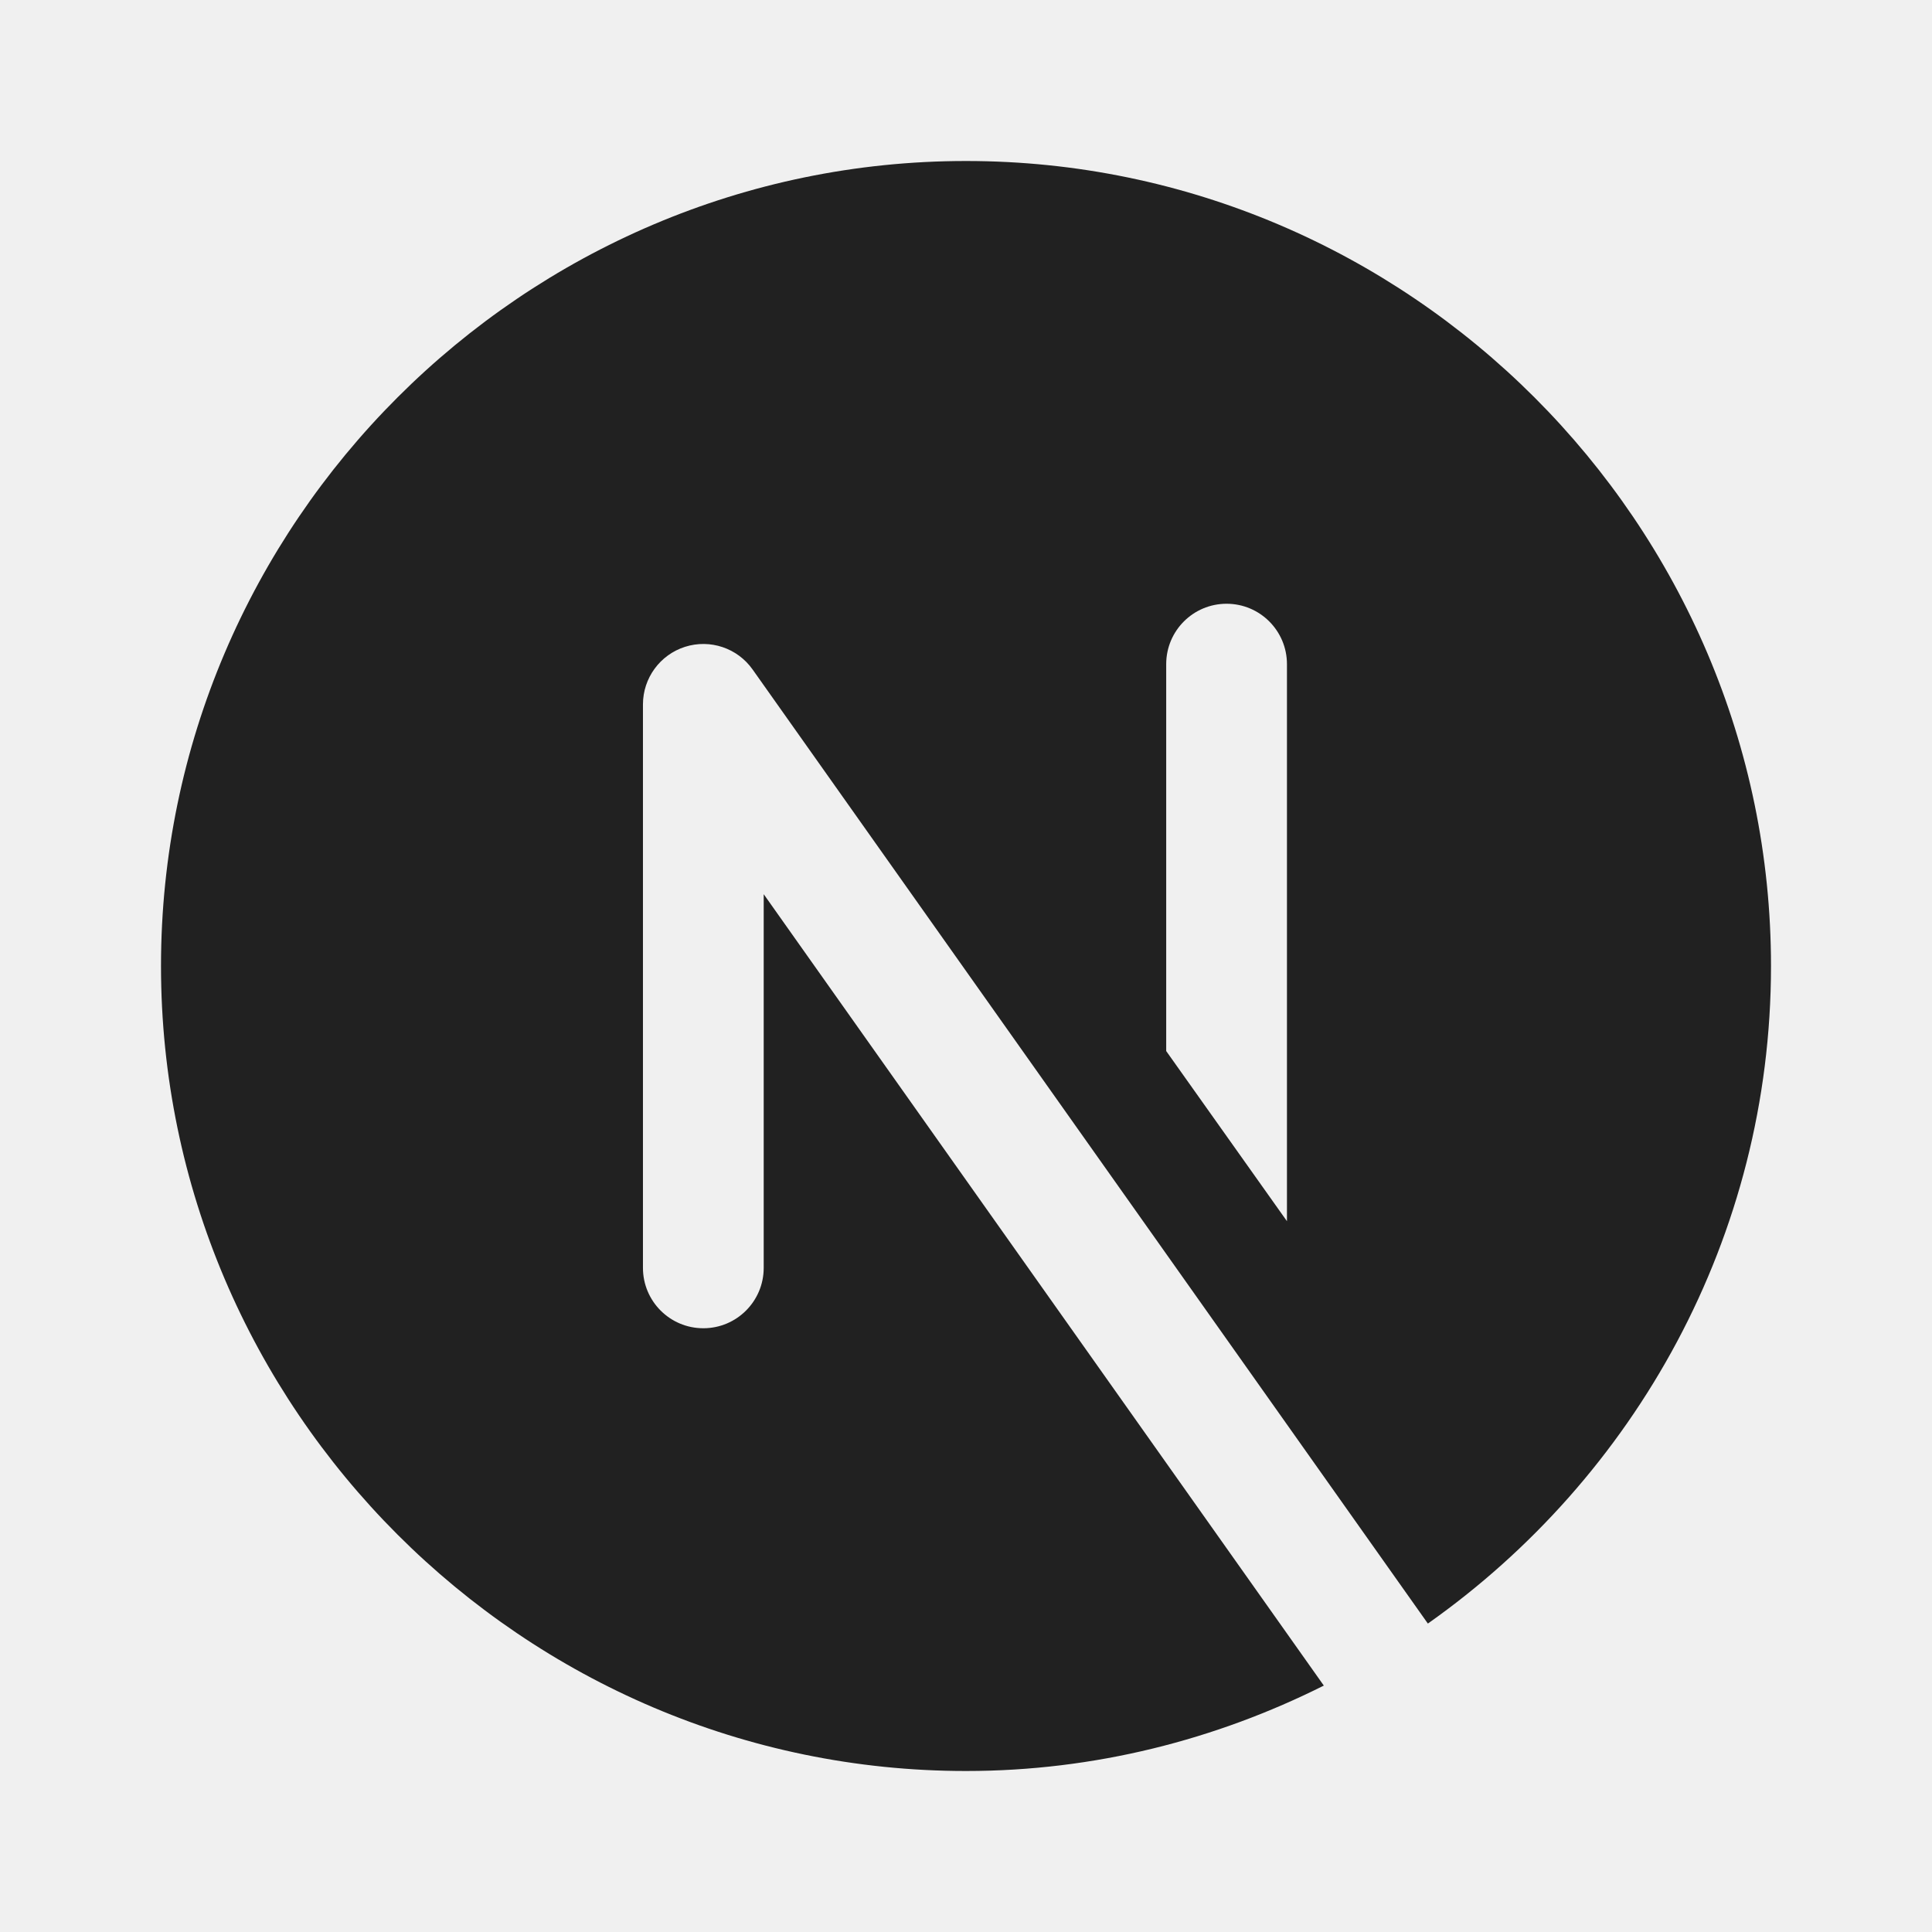
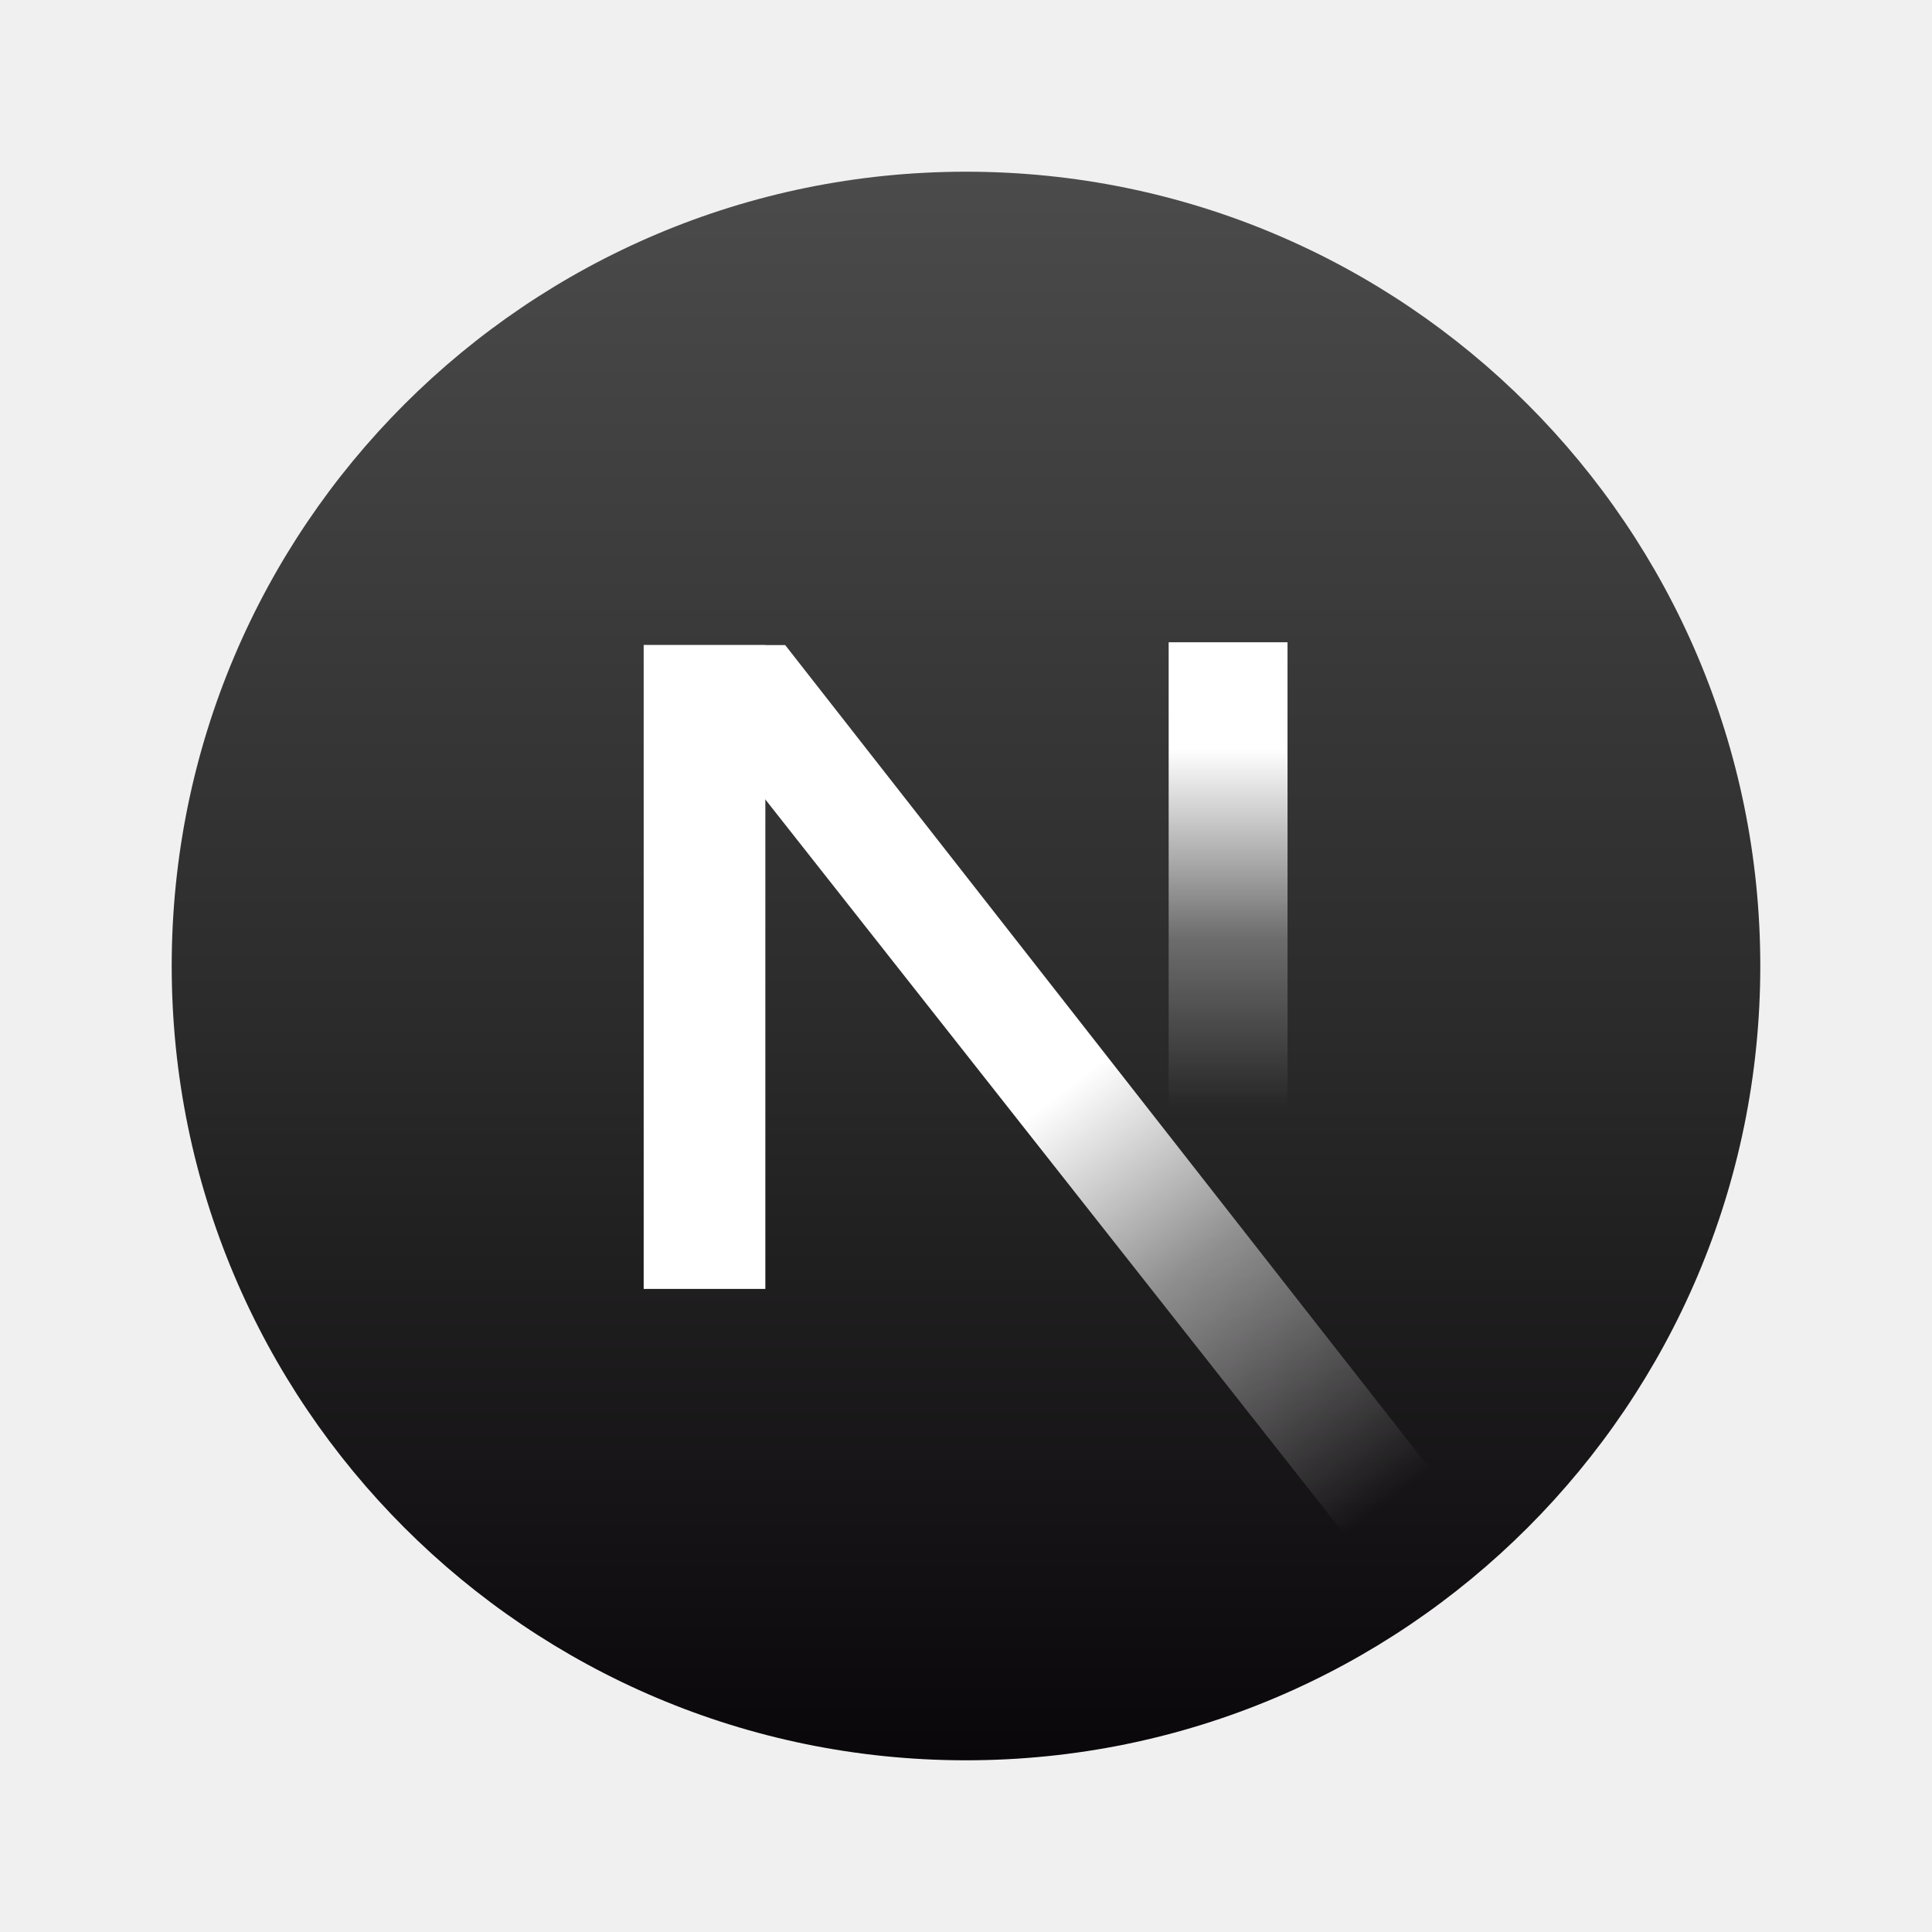
- <svg xmlns="http://www.w3.org/2000/svg" viewBox="0 0 48 48" width="480px" height="480px">
-   <path fill="#212121" d="M18.974,31.5c0,0.828-0.671,1.5-1.5,1.5s-1.5-0.672-1.5-1.5v-14c0-0.653,0.423-1.231,1.045-1.43 c0.625-0.198,1.302,0.03,1.679,0.563l16.777,23.704C40.617,36.709,44,30.735,44,24c0-11-9-20-20-20S4,13,4,24s9,20,20,20 c3.192,0,6.206-0.777,8.89-2.122L18.974,22.216V31.5z M28.974,16.5c0-0.828,0.671-1.5,1.5-1.5s1.5,0.672,1.5,1.5v13.84l-3-4.227 V16.5z" />
+ <svg xmlns="http://www.w3.org/2000/svg" viewBox="0 0 48 48" width="240px" height="240px" baseProfile="basic">
+   <linearGradient id="NRNx2IPDe7PJlJvrxOKgWa" x1="24" x2="24" y1="43.734" y2="4.266" gradientUnits="userSpaceOnUse">
+     <stop offset="0" stop-color="#0a070a" />
+     <stop offset=".465" stop-color="#2b2b2b" />
+     <stop offset="1" stop-color="#4b4b4b" />
+   </linearGradient>
+   <circle cx="24" cy="24" r="19.734" fill="url(#NRNx2IPDe7PJlJvrxOKgWa)" />
+   <rect width="3.023" height="15.996" x="15.992" y="16.027" fill="#fff" />
+   <linearGradient id="NRNx2IPDe7PJlJvrxOKgWb" x1="30.512" x2="30.512" y1="33.021" y2="18.431" gradientUnits="userSpaceOnUse">
+     <stop offset=".377" stop-color="#fff" stop-opacity="0" />
+     <stop offset=".666" stop-color="#fff" stop-opacity=".3" />
+     <stop offset=".988" stop-color="#fff" />
+   </linearGradient>
+   <rect width="2.953" height="14.59" x="29.035" y="15.957" fill="url(#NRNx2IPDe7PJlJvrxOKgWb)" />
+   <linearGradient id="NRNx2IPDe7PJlJvrxOKgWc" x1="22.102" x2="36.661" y1="21.443" y2="40.529" gradientUnits="userSpaceOnUse">
+     <stop offset=".296" stop-color="#fff" />
+     <stop offset=".521" stop-color="#fff" stop-opacity=".5" />
+     <stop offset=".838" stop-color="#fff" stop-opacity="0" />
+   </linearGradient>
+   <polygon fill="url(#NRNx2IPDe7PJlJvrxOKgWc)" points="36.781,38.094 34.168,39.09 15.992,16.027 19.508,16.027" />
</svg>
